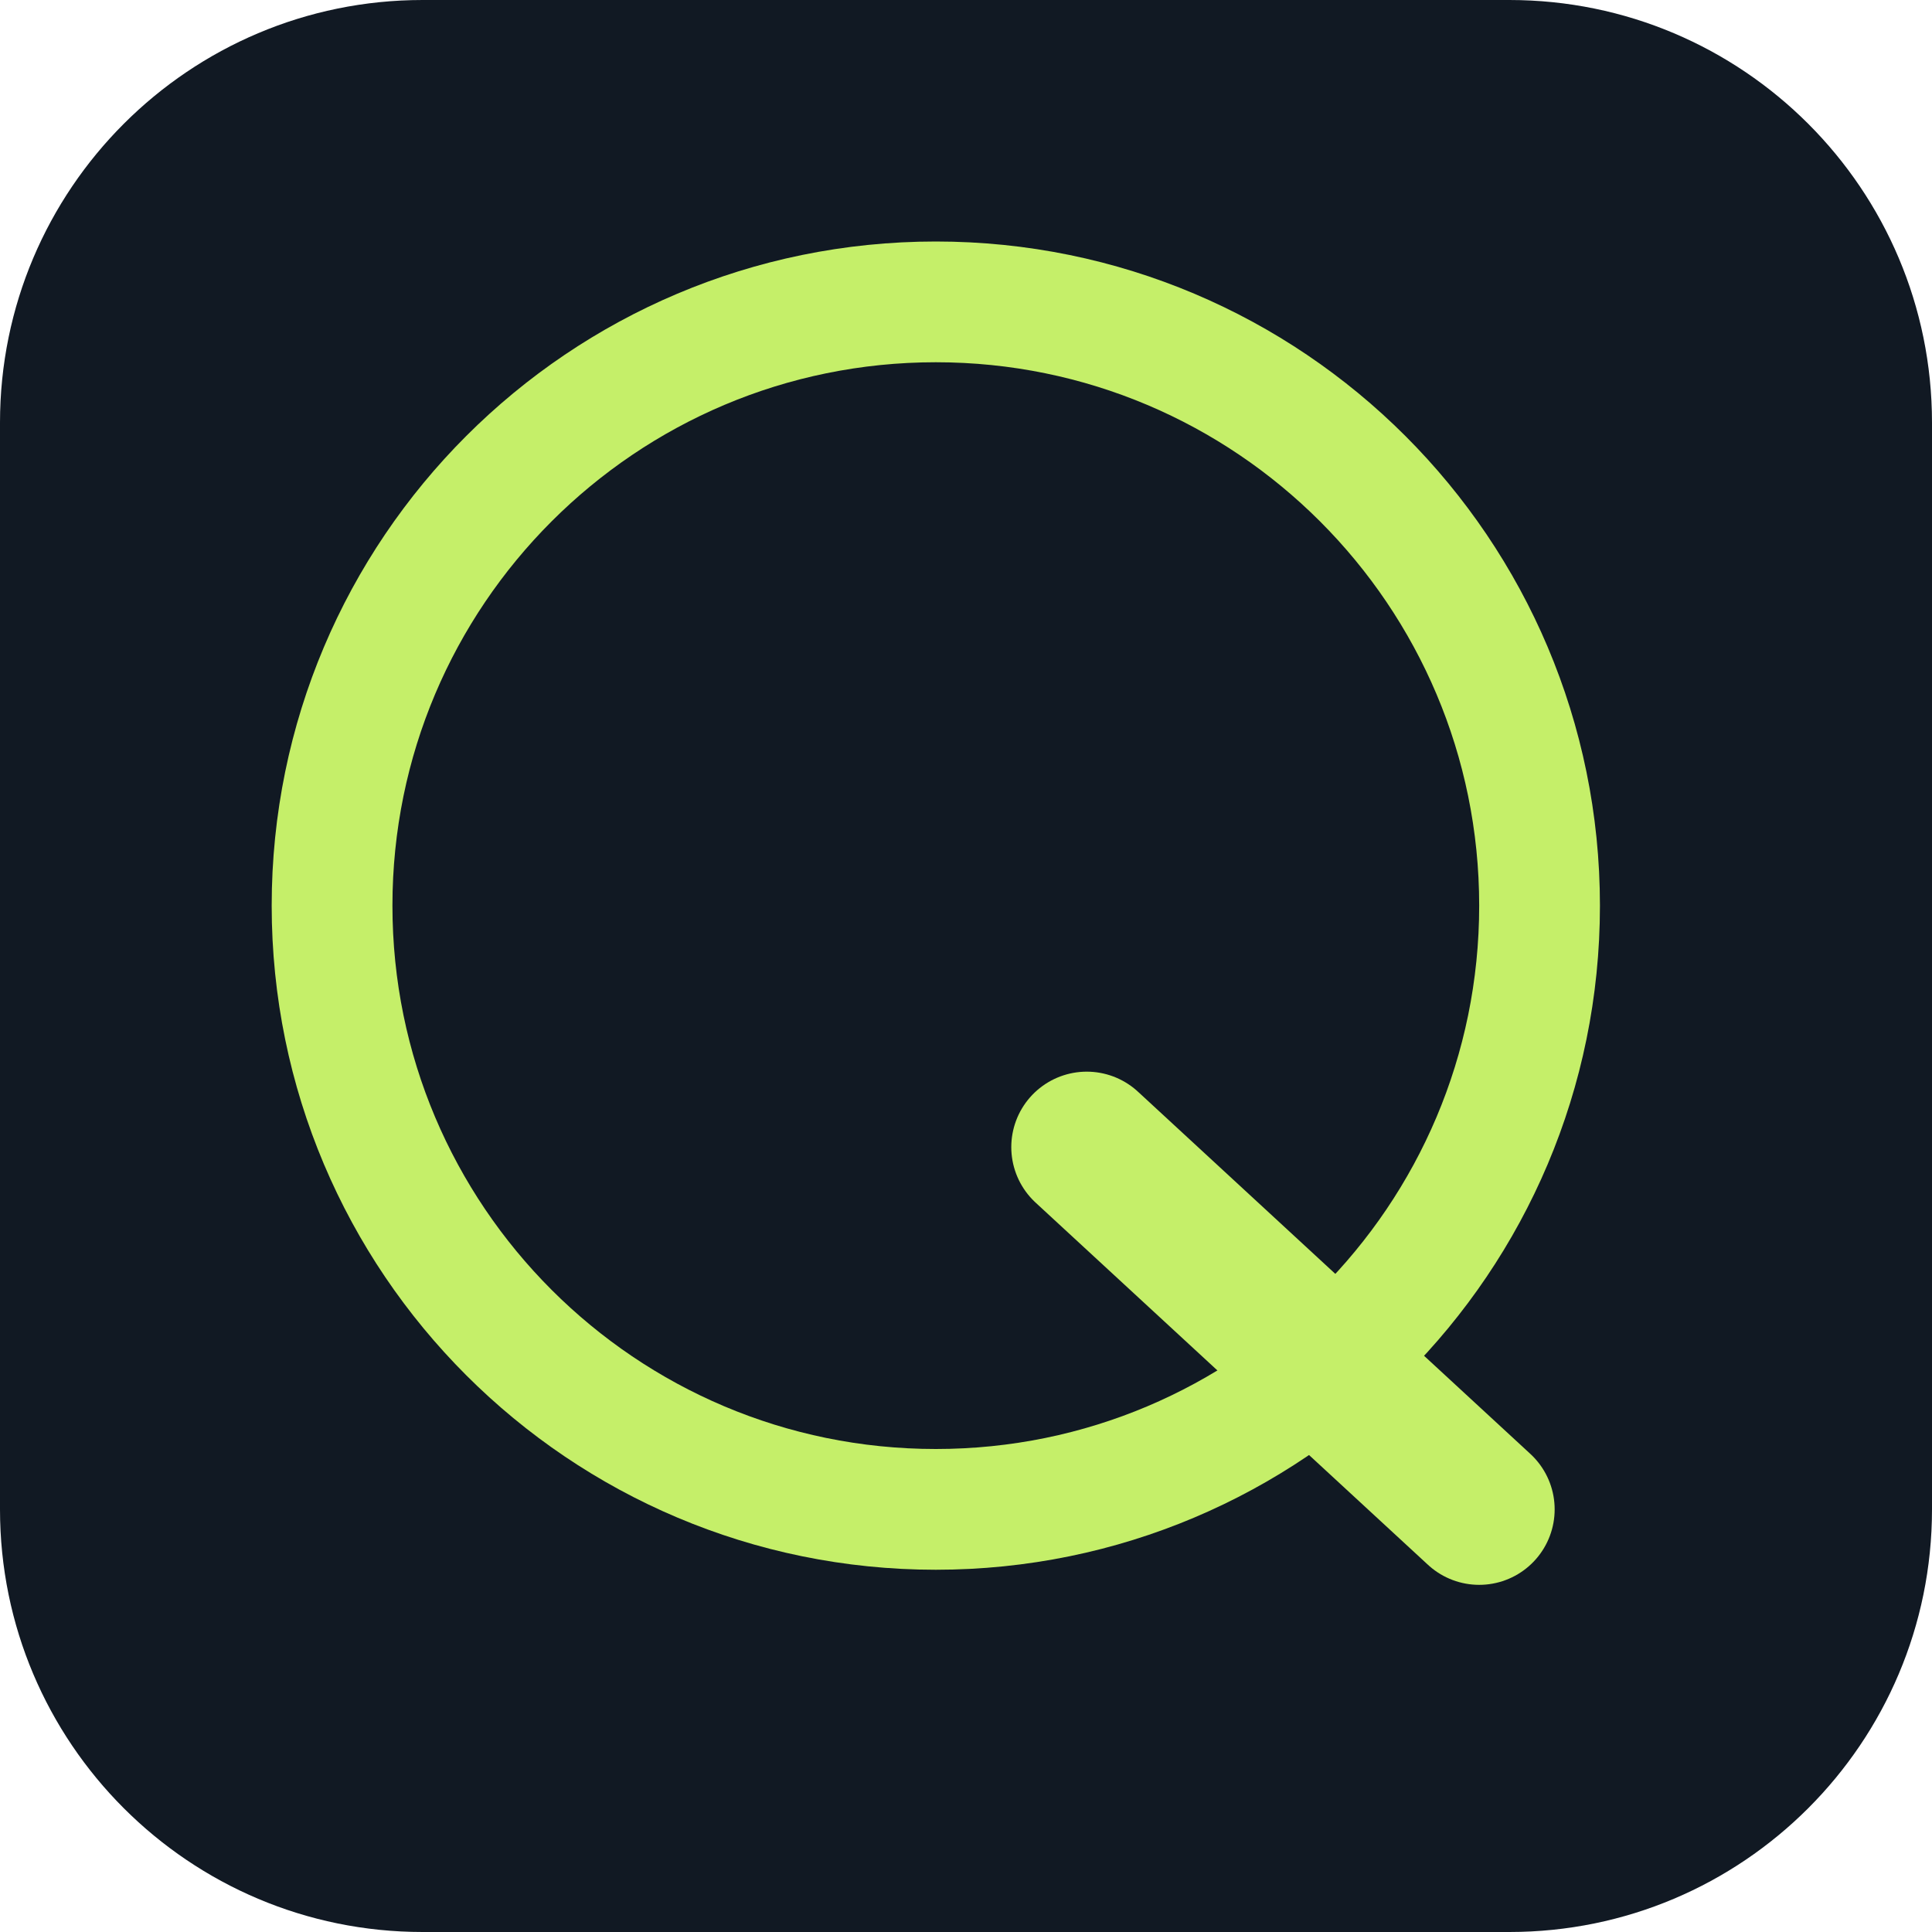
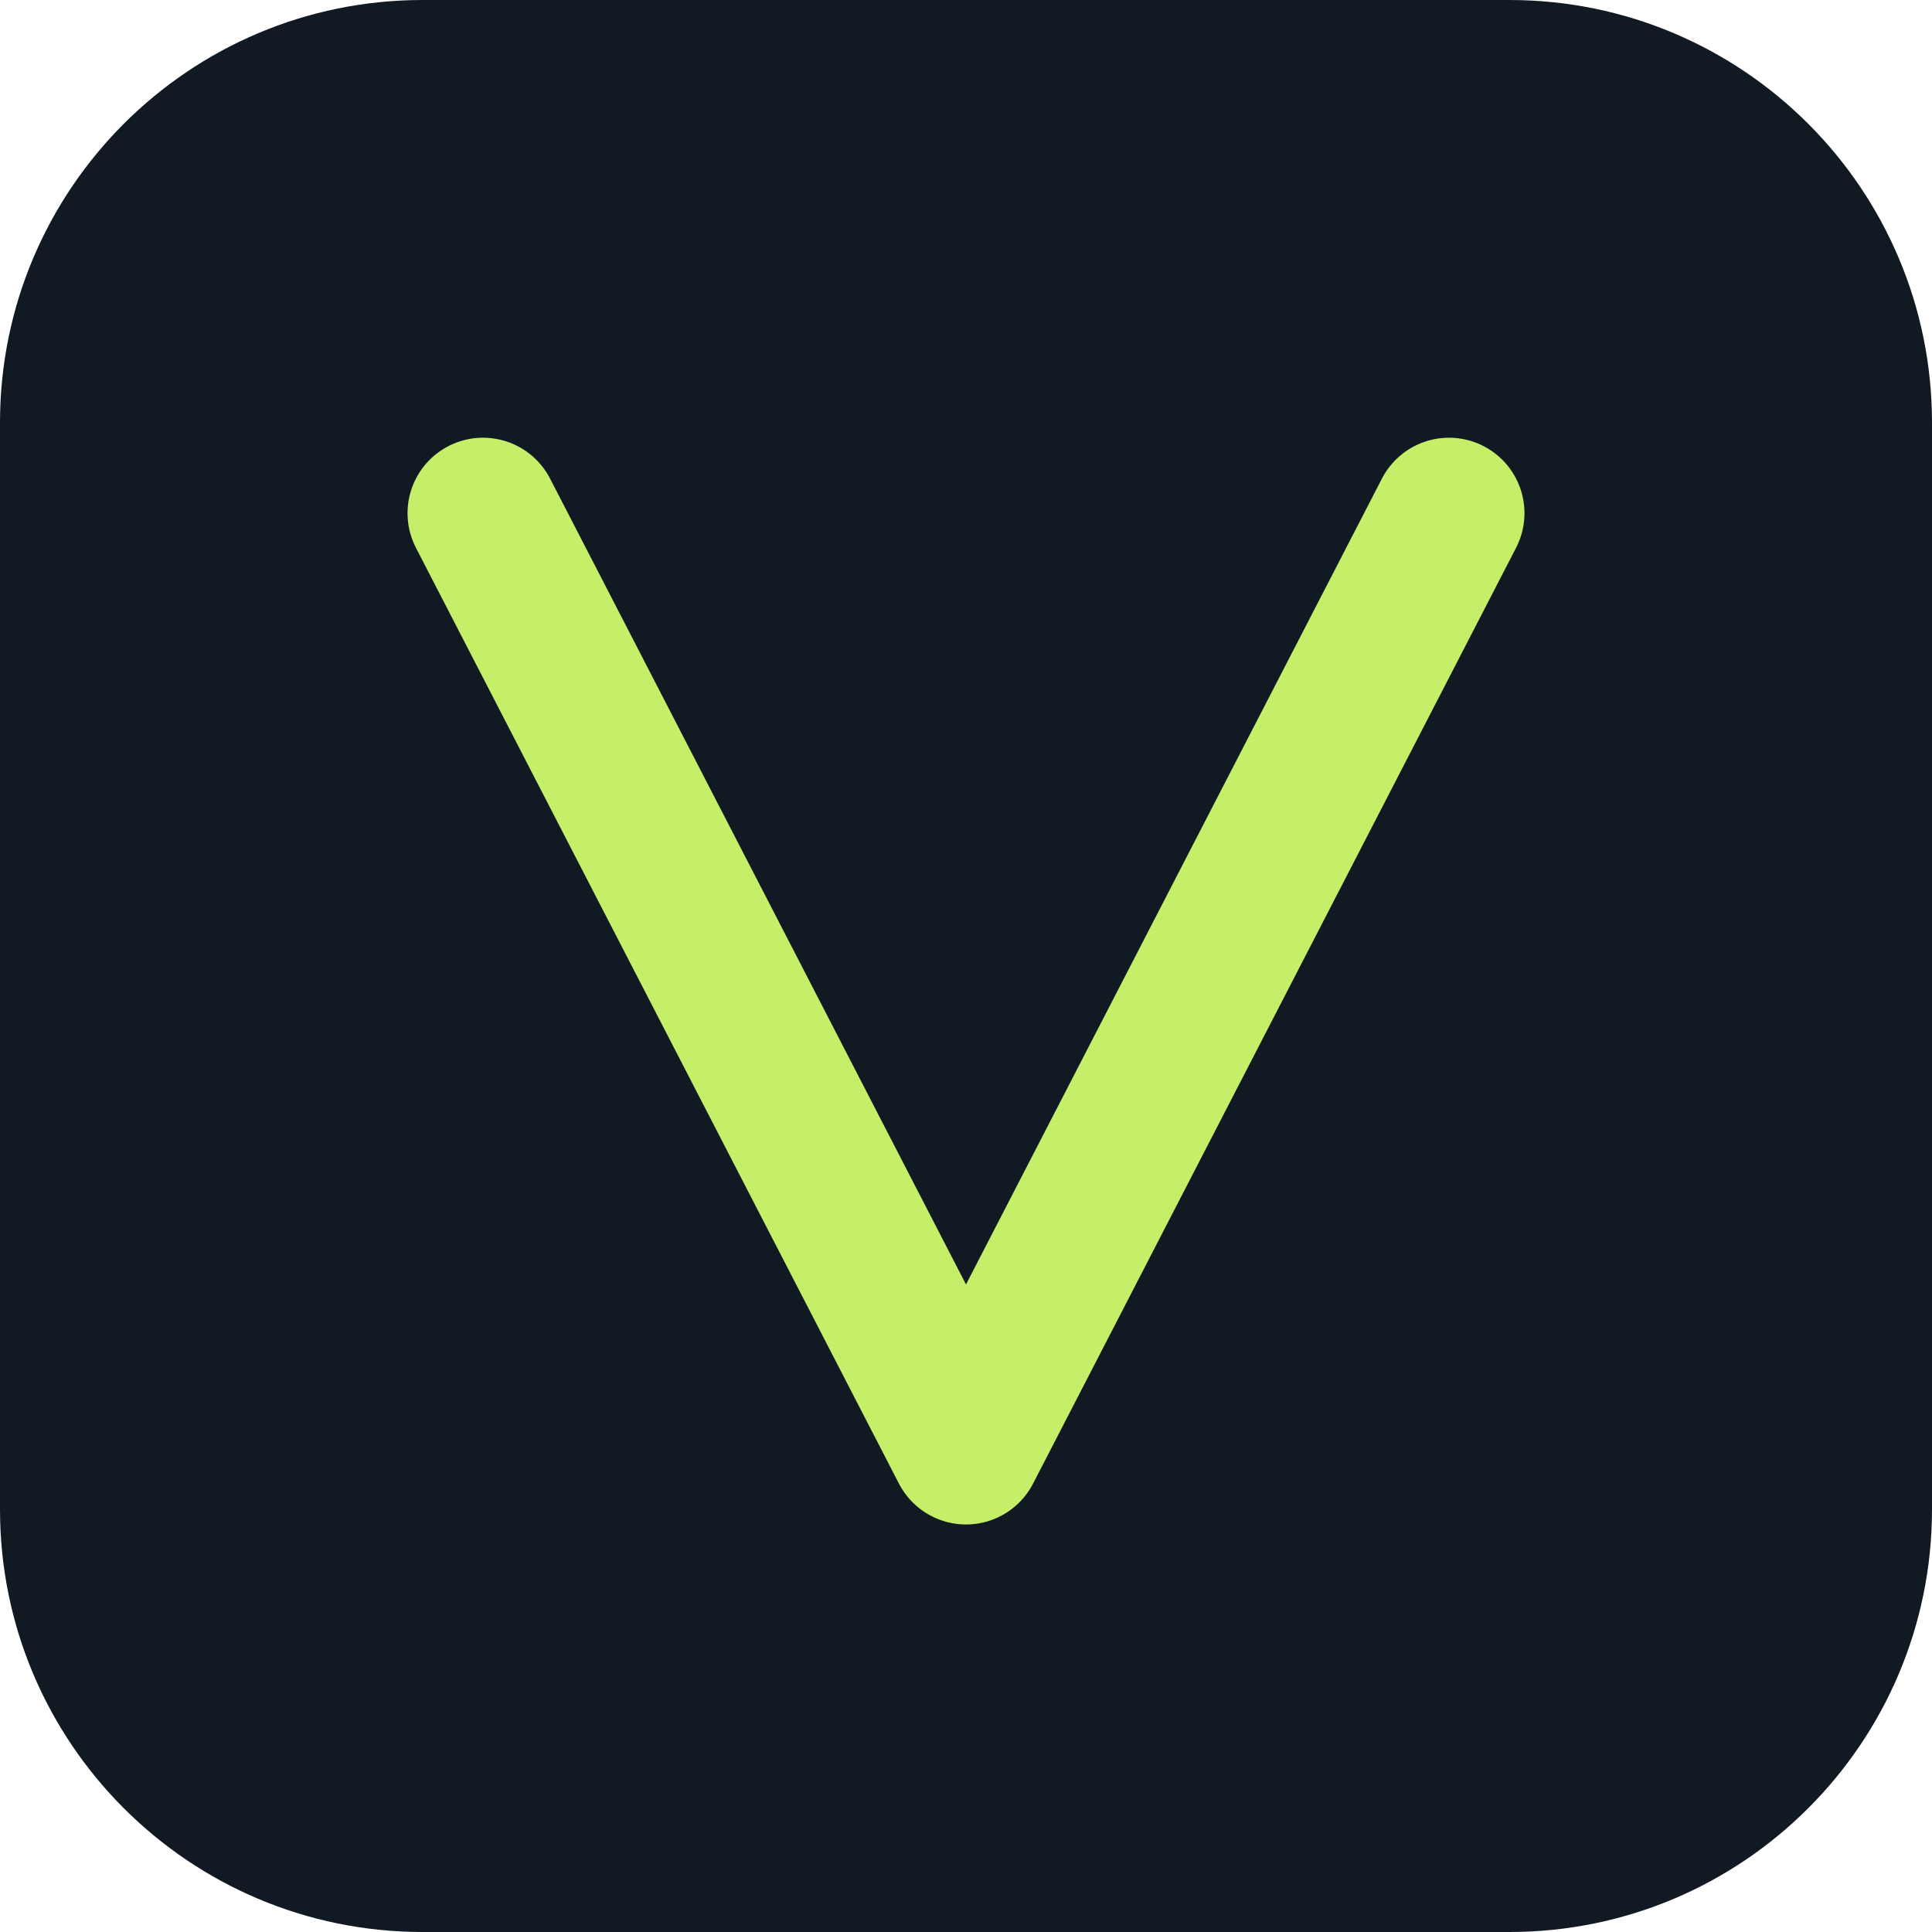
<svg xmlns="http://www.w3.org/2000/svg" viewBox="0 0 64 64">
  <rect width="64" height="64" rx="14" fill="#111923" />
-   <circle cx="31" cy="30" r="20" stroke="#c5ef69" stroke-width="4" fill="none" />
-   <path d="M36 38L49 50" stroke="#c5ef69" stroke-width="5" stroke-linecap="round" />
+   <path d="M16 17L32 48L48 17" stroke="#c5ef69" stroke-width="5" stroke-linecap="round" stroke-linejoin="round" fill="none" />
</svg>
